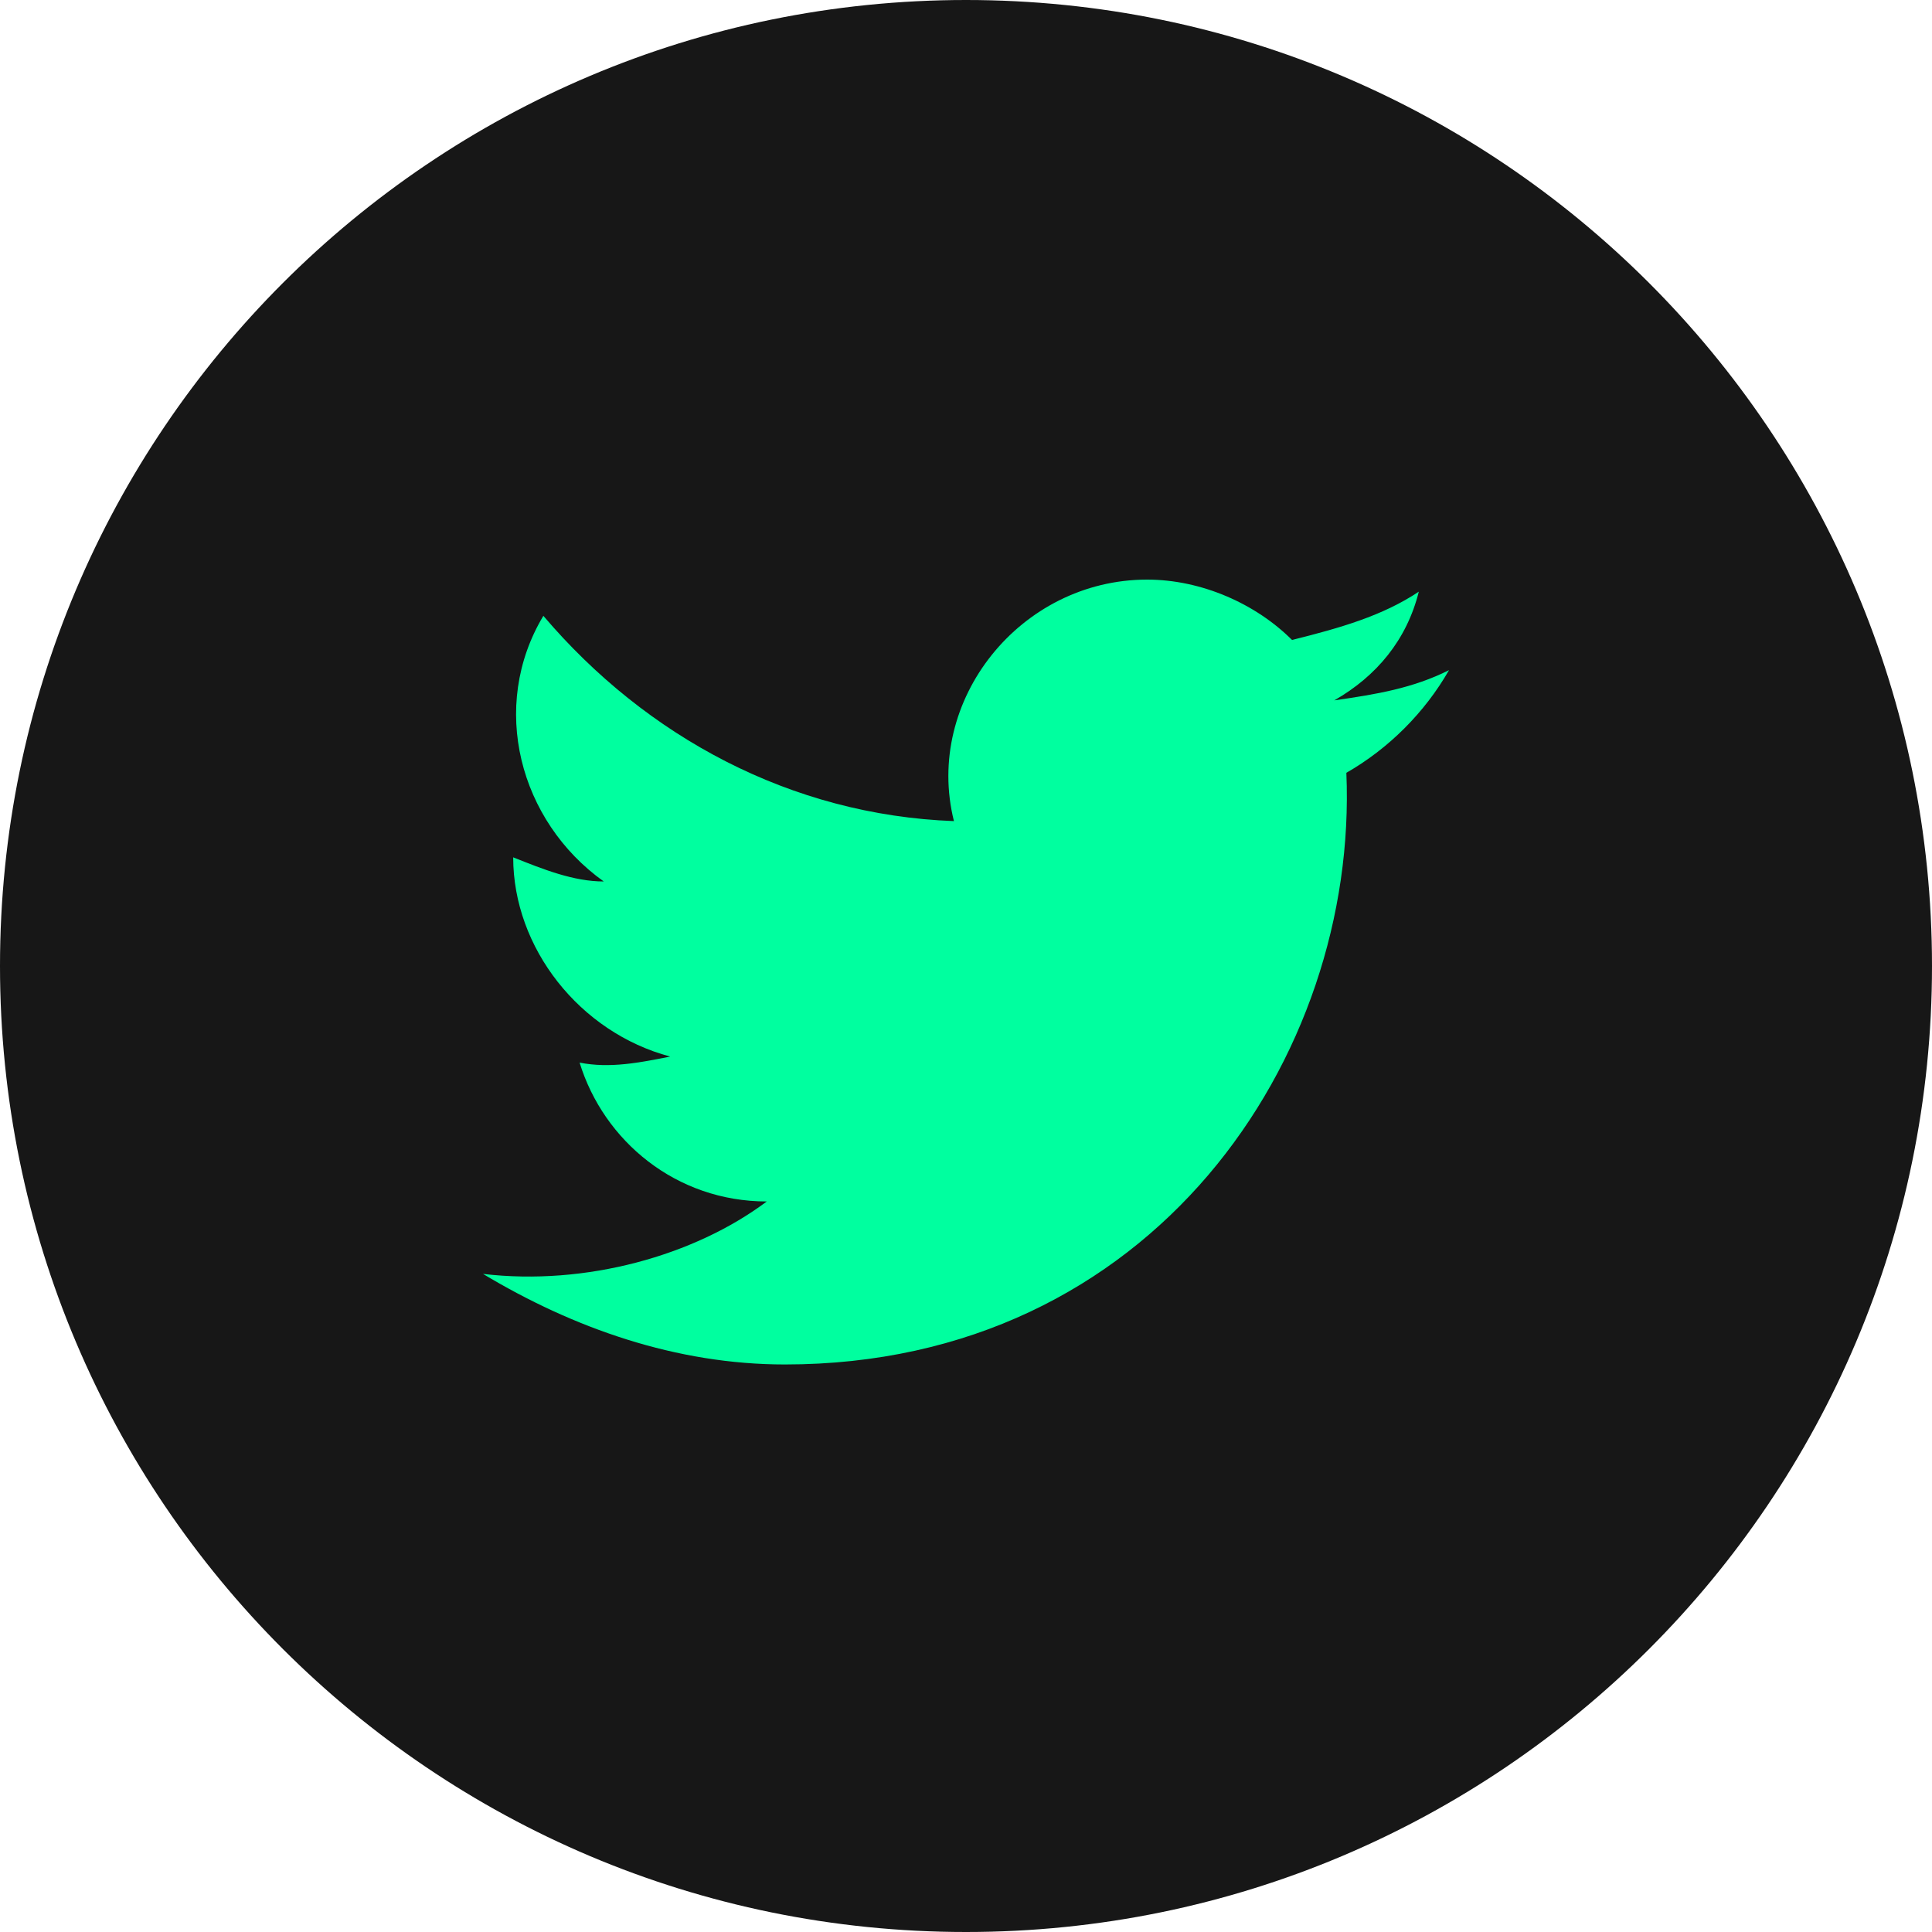
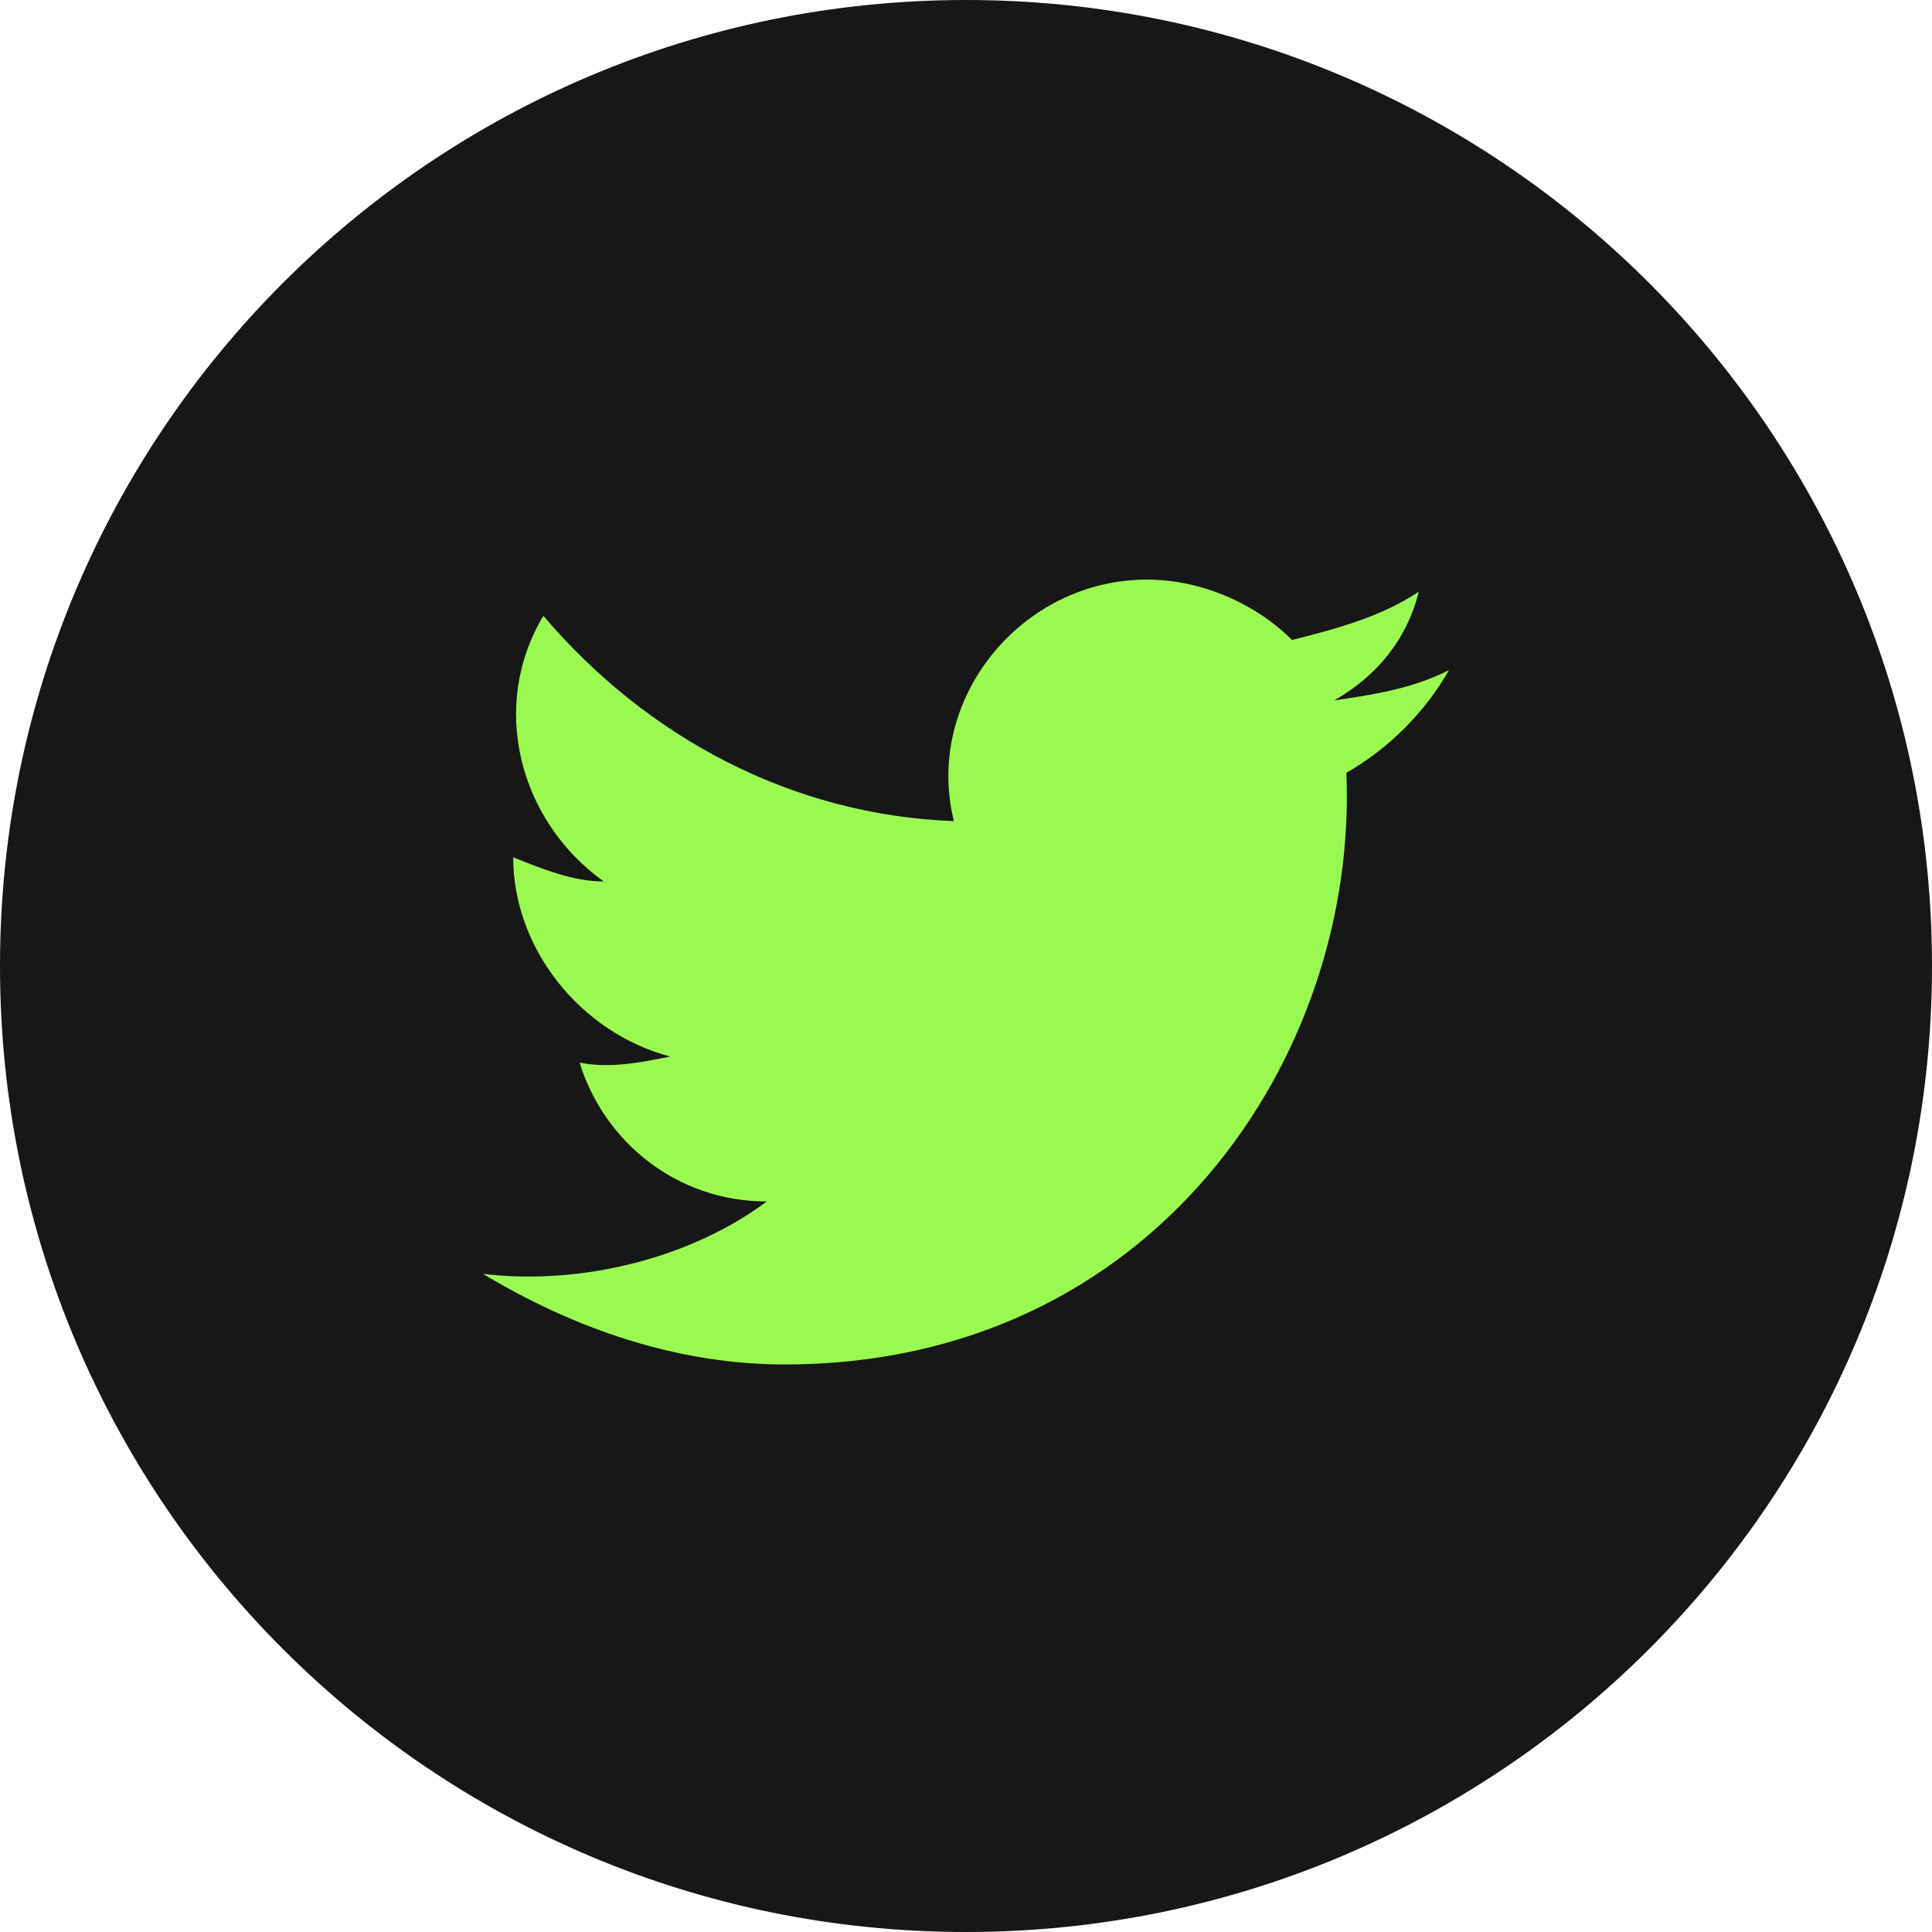
<svg xmlns="http://www.w3.org/2000/svg" fill="none" version="1.1" width="97" height="97" viewBox="0 0 97 97">
  <g>
    <g>
      <ellipse cx="48.5" cy="48.5" rx="48.5" ry="48.5" fill="#171717" fill-opacity="1" />
    </g>
    <g>
-       <path d="M72.75,33.647C70.931,34.556,69.112,34.859,66.991,35.163C69.112,33.95,70.628,32.131,71.234,29.706C69.416,30.919,67.294,31.525,64.869,32.131C63.05,30.313,60.322,29.1,57.594,29.1C51.228,29.1,46.378,35.163,47.894,41.225C39.709,40.922,32.434,36.981,27.281,30.919C24.553,35.466,26.069,41.225,30.312,44.256C28.797,44.256,27.281,43.65,25.766,43.044C25.766,47.591,29.1,51.834,33.647,53.047C32.131,53.35,30.616,53.653,29.1,53.35C30.312,57.291,33.95,60.322,38.497,60.322C34.859,63.05,29.403,64.566,24.25,63.959C28.797,66.688,33.95,68.506,39.406,68.506C57.897,68.506,68.203,53.047,67.597,38.8C69.719,37.588,71.537,35.769,72.75,33.647C72.75,33.647,72.75,33.647,72.75,33.647Z" fill="#00FF9F" fill-opacity="1" />
+       <path d="M72.75,33.647C70.931,34.556,69.112,34.859,66.991,35.163C69.112,33.95,70.628,32.131,71.234,29.706C69.416,30.919,67.294,31.525,64.869,32.131C63.05,30.313,60.322,29.1,57.594,29.1C51.228,29.1,46.378,35.163,47.894,41.225C39.709,40.922,32.434,36.981,27.281,30.919C24.553,35.466,26.069,41.225,30.312,44.256C28.797,44.256,27.281,43.65,25.766,43.044C25.766,47.591,29.1,51.834,33.647,53.047C32.131,53.35,30.616,53.653,29.1,53.35C30.312,57.291,33.95,60.322,38.497,60.322C34.859,63.05,29.403,64.566,24.25,63.959C28.797,66.688,33.95,68.506,39.406,68.506C57.897,68.506,68.203,53.047,67.597,38.8C69.719,37.588,71.537,35.769,72.75,33.647C72.75,33.647,72.75,33.647,72.75,33.647Z" fill="#9AF950" fill-opacity="1" />
    </g>
  </g>
</svg>
